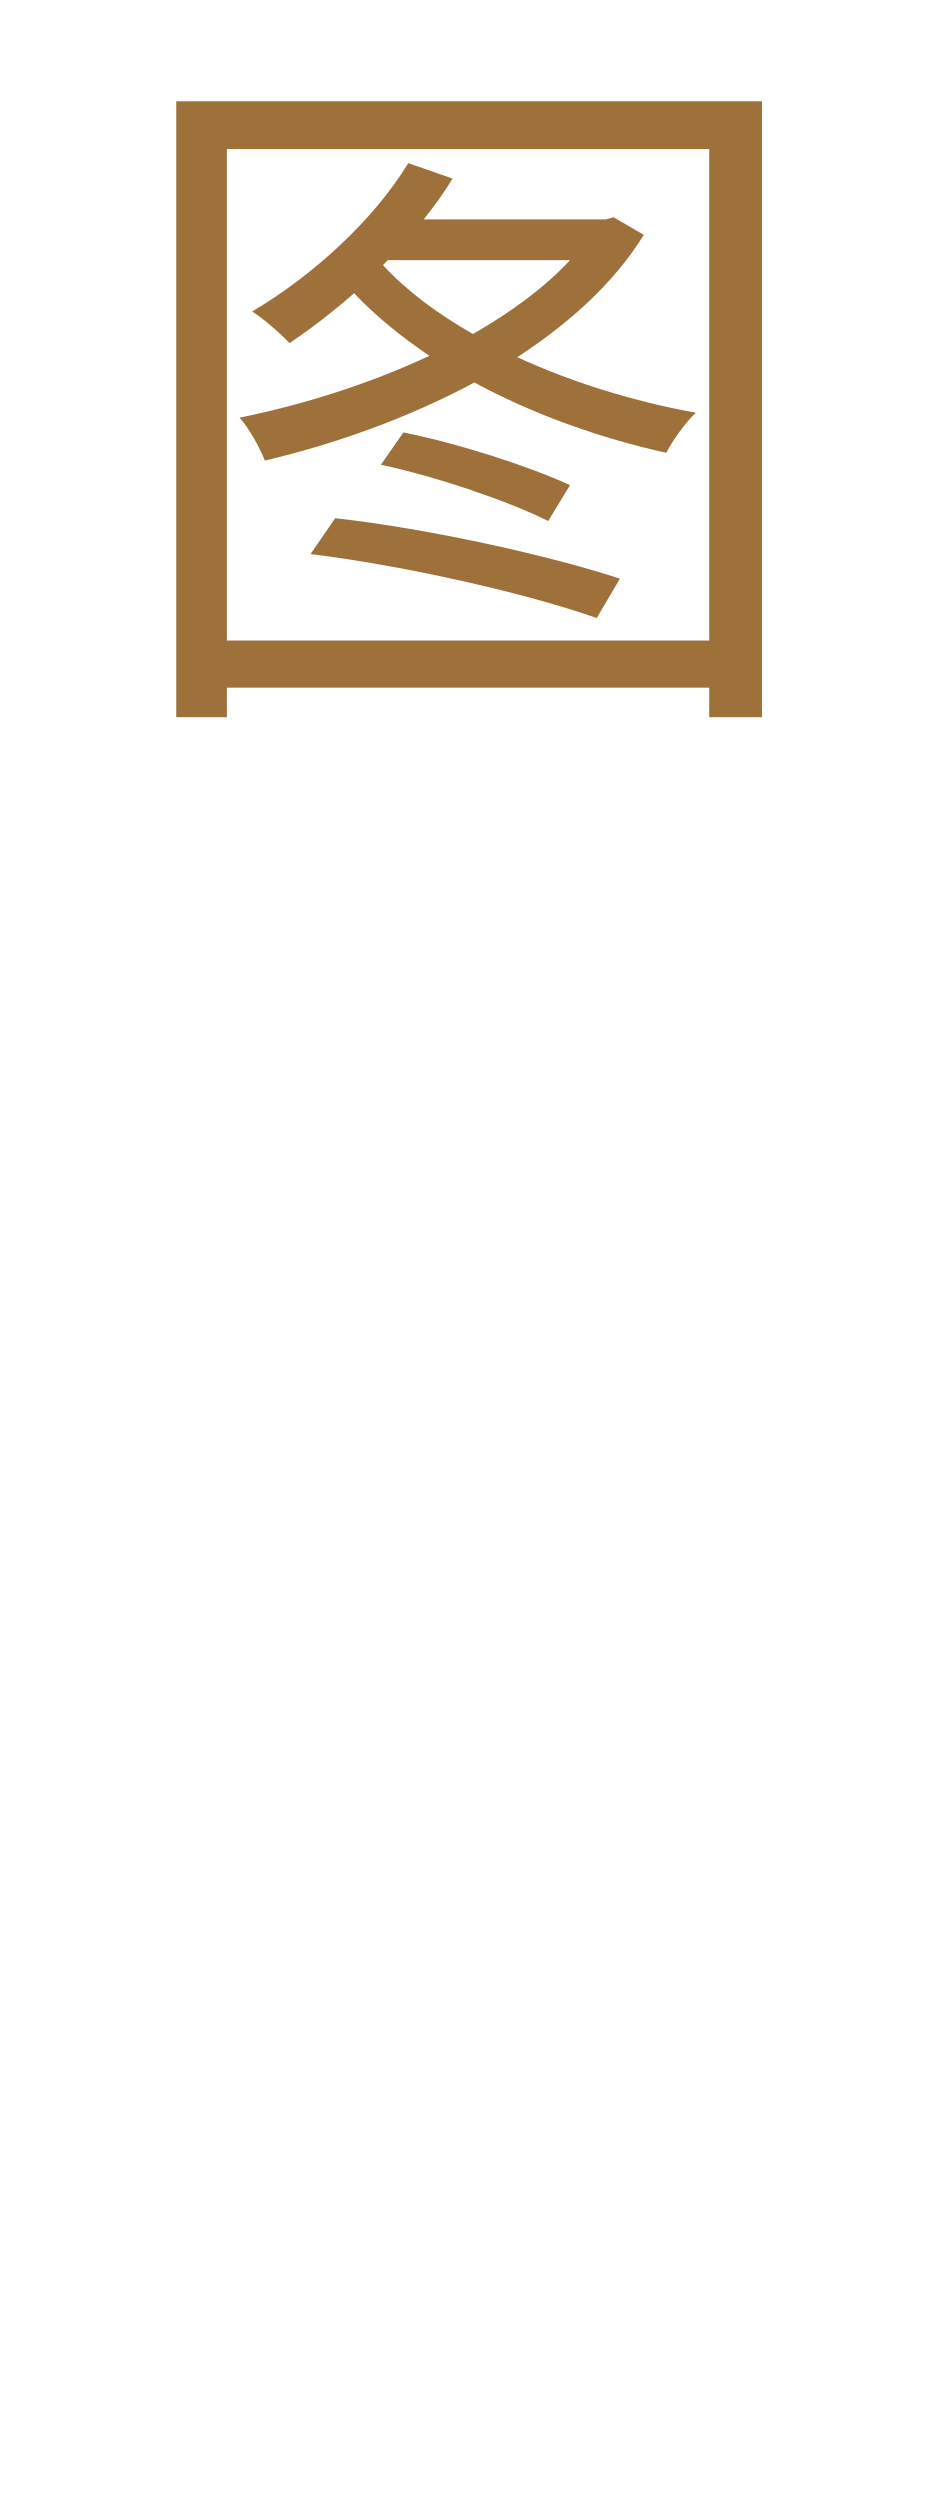
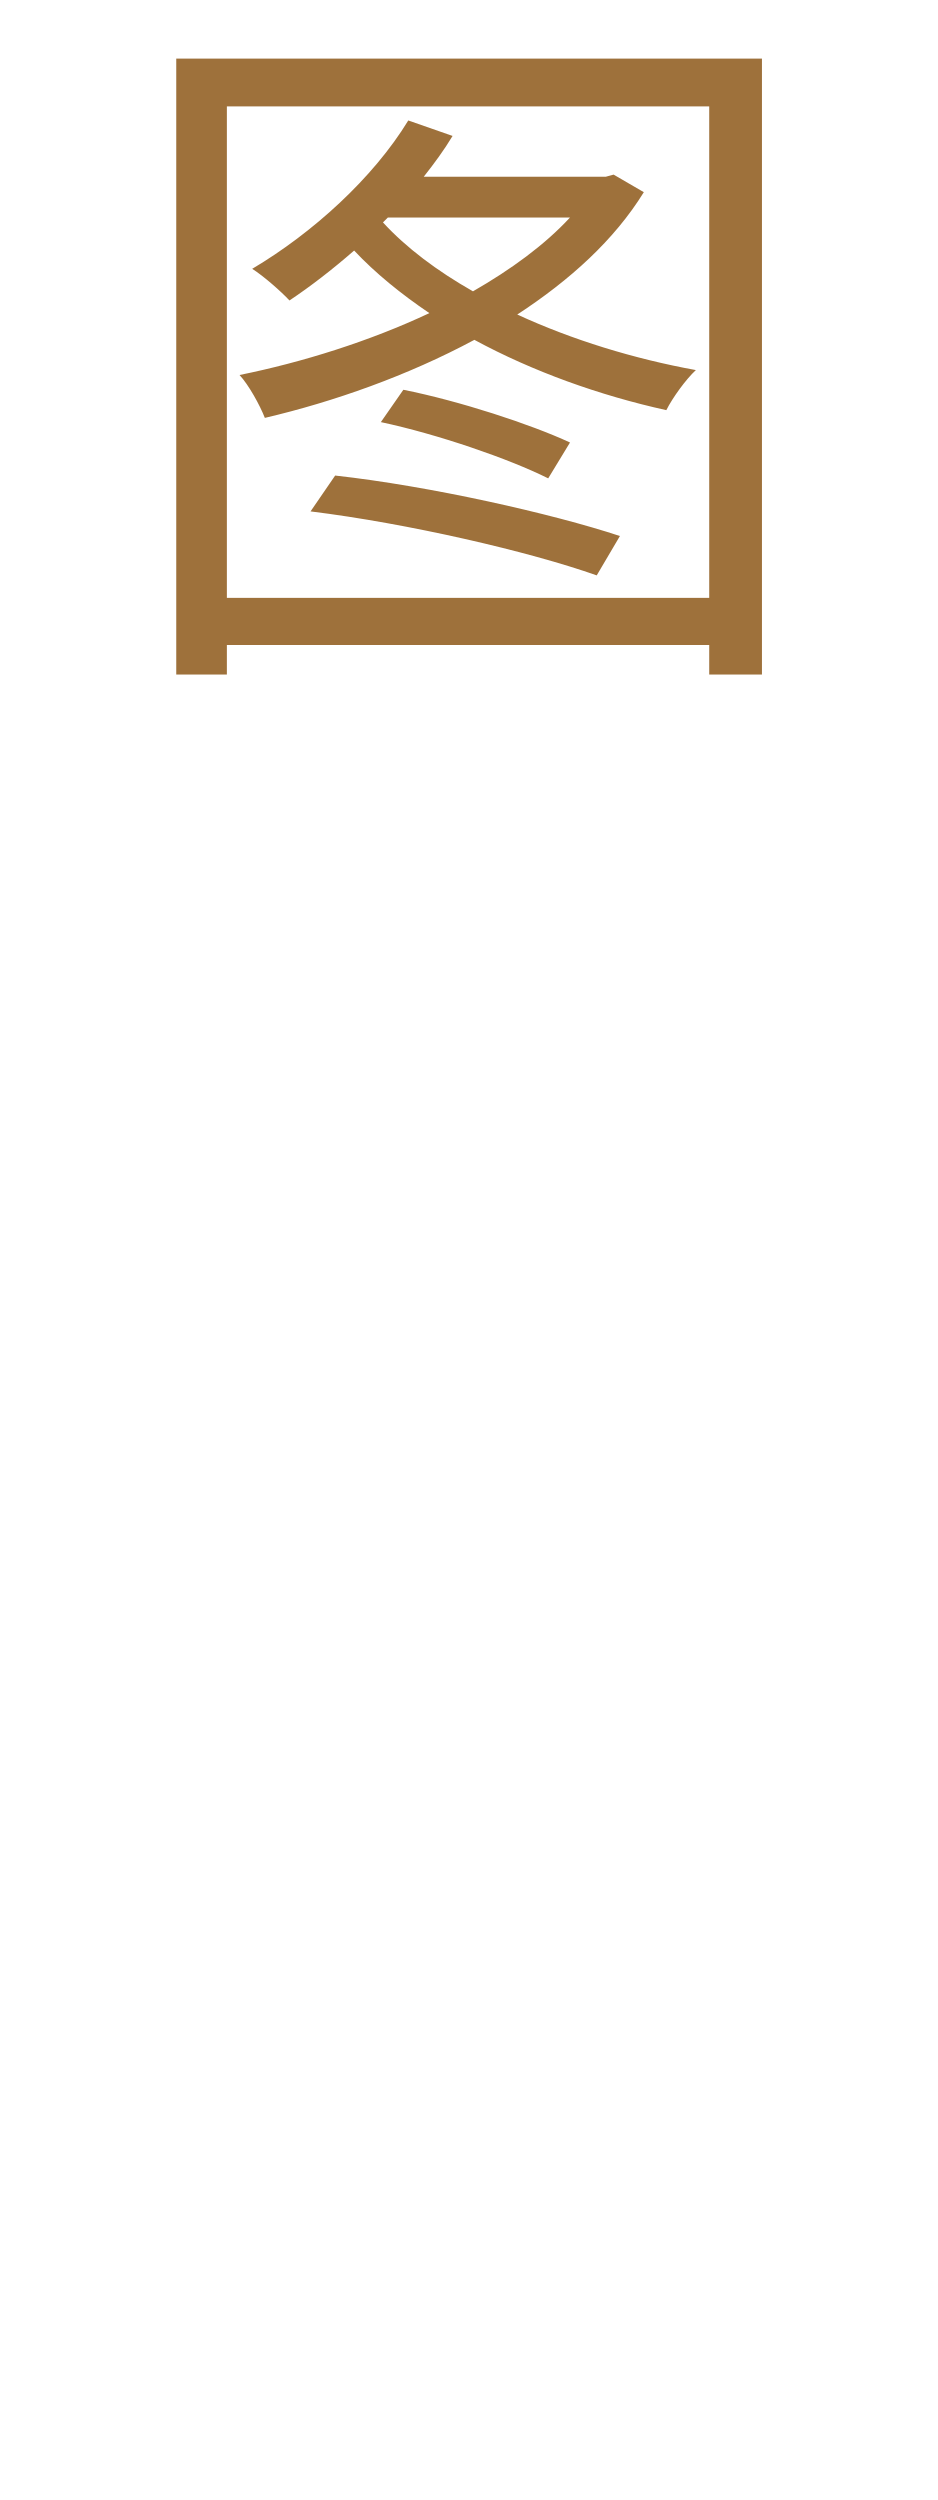
<svg xmlns="http://www.w3.org/2000/svg" width="48" height="128" viewBox="0 0 36 96" role="img" aria-label="图">
-   <path fill="#9e713b" transform="translate(4.5 25.38) scale(.027 -.027)" d="M375 279C455 262 557 227 613 199L644 250C588 276 487 309 407 325ZM275 152C413 135 586 95 682 61L715 117C618 149 445 188 310 203ZM84 796V-80H156V-38H842V-80H917V796ZM156 29V728H842V29ZM414 708C364 626 278 548 192 497C208 487 234 464 245 452C275 472 306 496 337 523C367 491 404 461 444 434C359 394 263 364 174 346C187 332 203 303 210 285C308 308 413 345 508 396C591 351 686 317 781 296C790 314 809 340 823 353C735 369 647 396 569 432C644 481 707 538 749 606L706 631L695 628H436C451 647 465 666 477 686ZM378 563 385 570H644C608 531 560 496 506 465C455 494 411 527 378 563Z" />
+   <path fill="#9e713b" transform="translate(4.5 23.742) scale(.027 -.027)" d="M375 279C455 262 557 227 613 199L644 250C588 276 487 309 407 325ZM275 152C413 135 586 95 682 61L715 117C618 149 445 188 310 203ZM84 796V-80H156V-38H842V-80H917V796ZM156 29V728H842V29ZM414 708C364 626 278 548 192 497C208 487 234 464 245 452C275 472 306 496 337 523C367 491 404 461 444 434C359 394 263 364 174 346C187 332 203 303 210 285C308 308 413 345 508 396C591 351 686 317 781 296C790 314 809 340 823 353C735 369 647 396 569 432C644 481 707 538 749 606L706 631L695 628H436C451 647 465 666 477 686ZM378 563 385 570H644C608 531 560 496 506 465C455 494 411 527 378 563Z" />
</svg>
